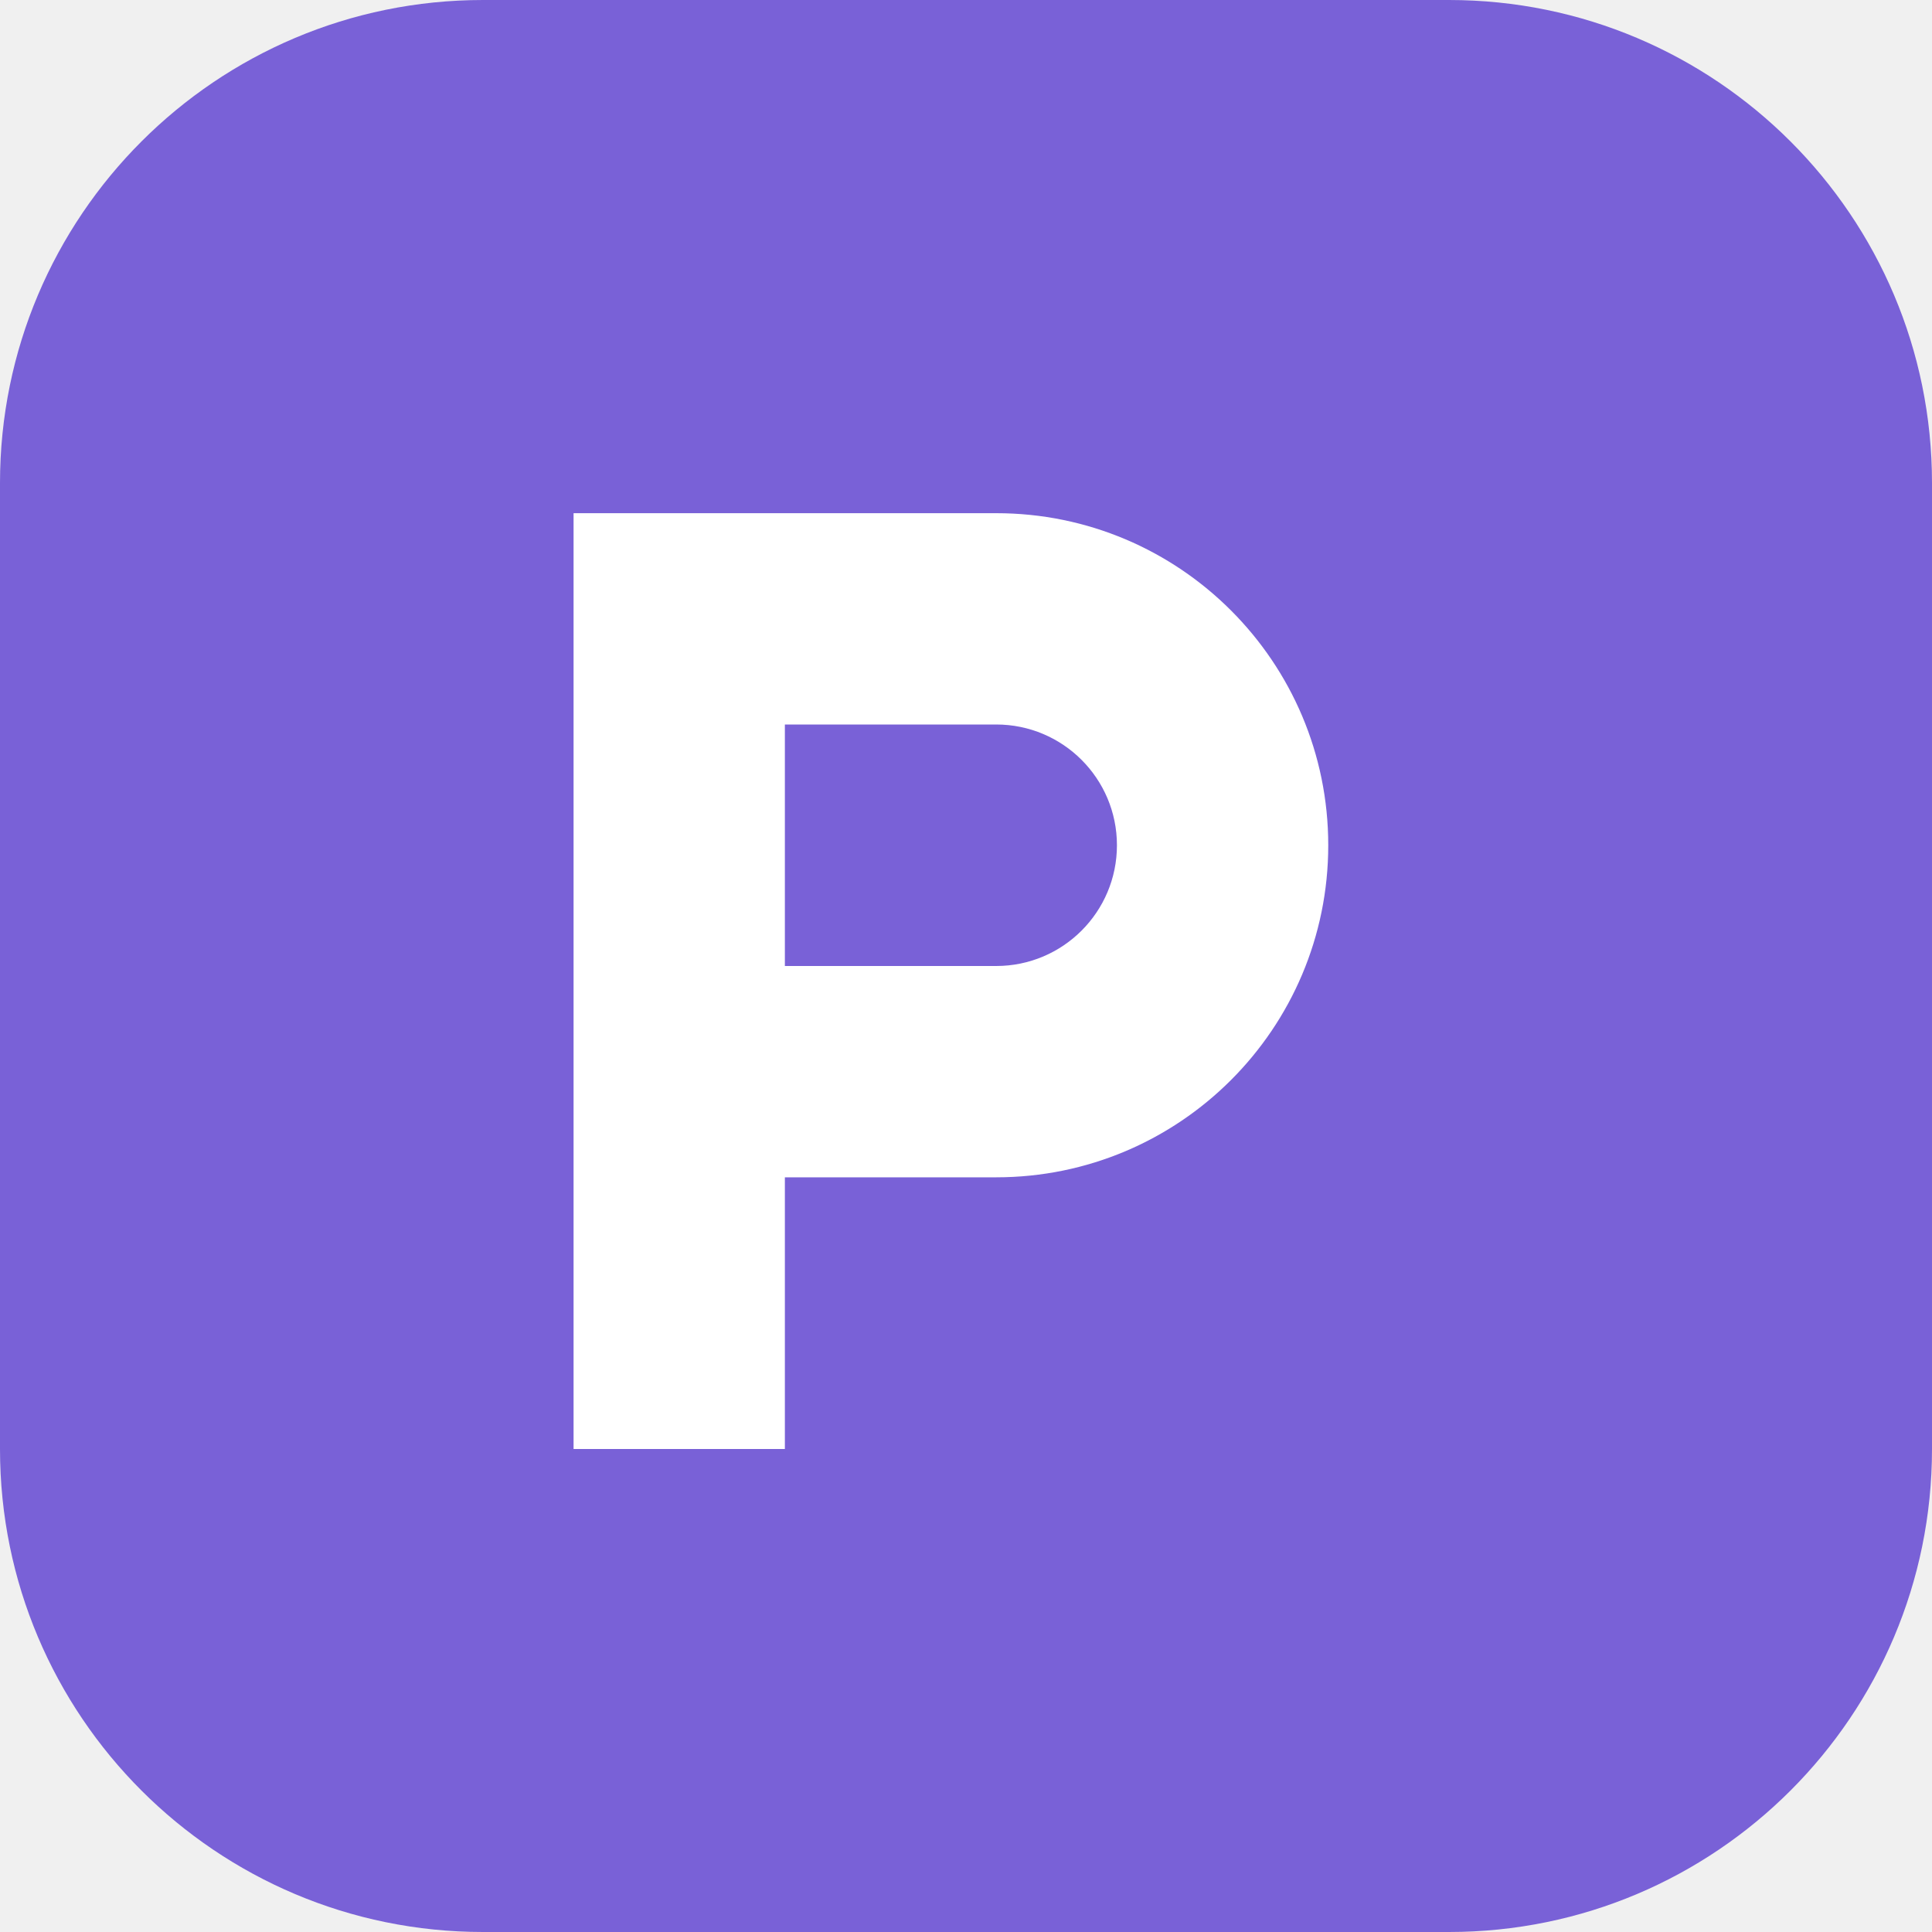
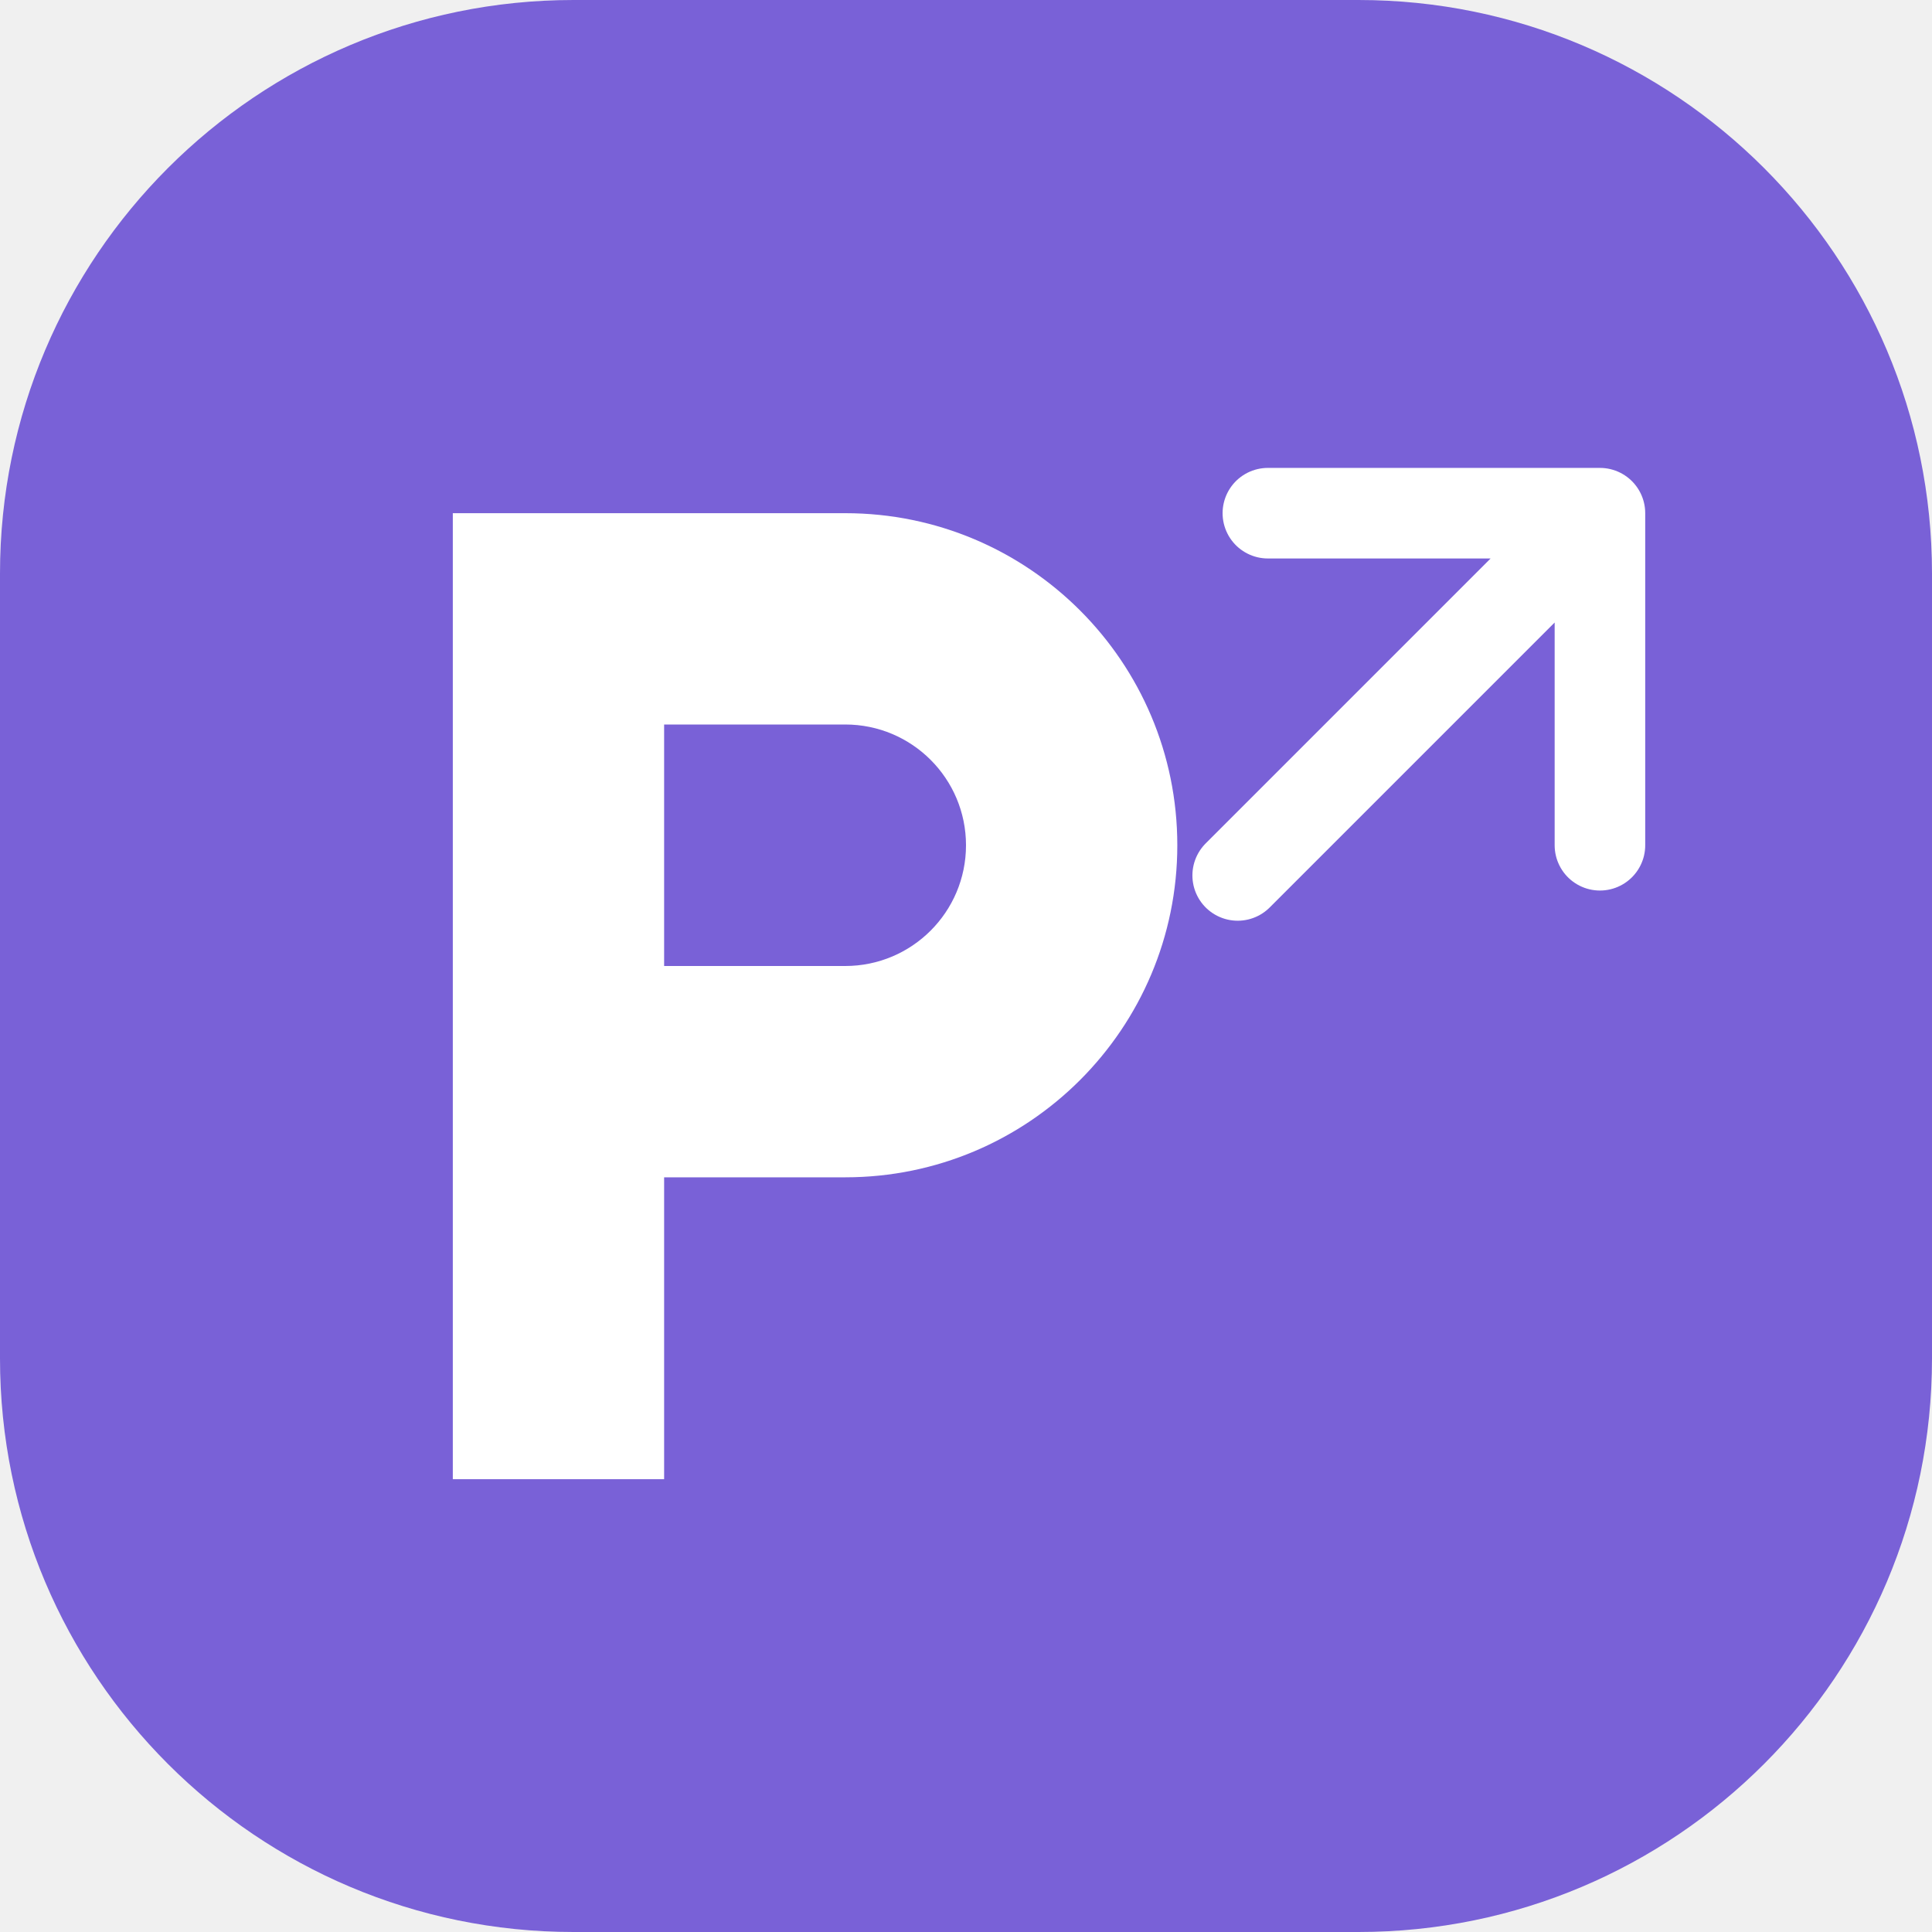
<svg xmlns="http://www.w3.org/2000/svg" viewBox="0 0 64 64">
-   <rect width="64" height="64" rx="16" fill="#7961d7" />
-   <path d="M19 48V17h14a11 11 0 0 1 0 22h-7v9zm7-16h7a4 4 0 0 0 0-8h-7z" fill="white" />
+   <rect width="64" height="64" rx="19" fill="#7961d7" />
+   <path d="M15 49V17h13a11 11 0 0 1 0 22h-6v10zm7-17h6a4 4 0 0 0 0-8h-6z" fill="white" />
+   <path d="M42 17h11v11m0-11L41 29" fill="none" stroke="white" stroke-width="3" stroke-linecap="round" stroke-linejoin="round" />
</svg>
